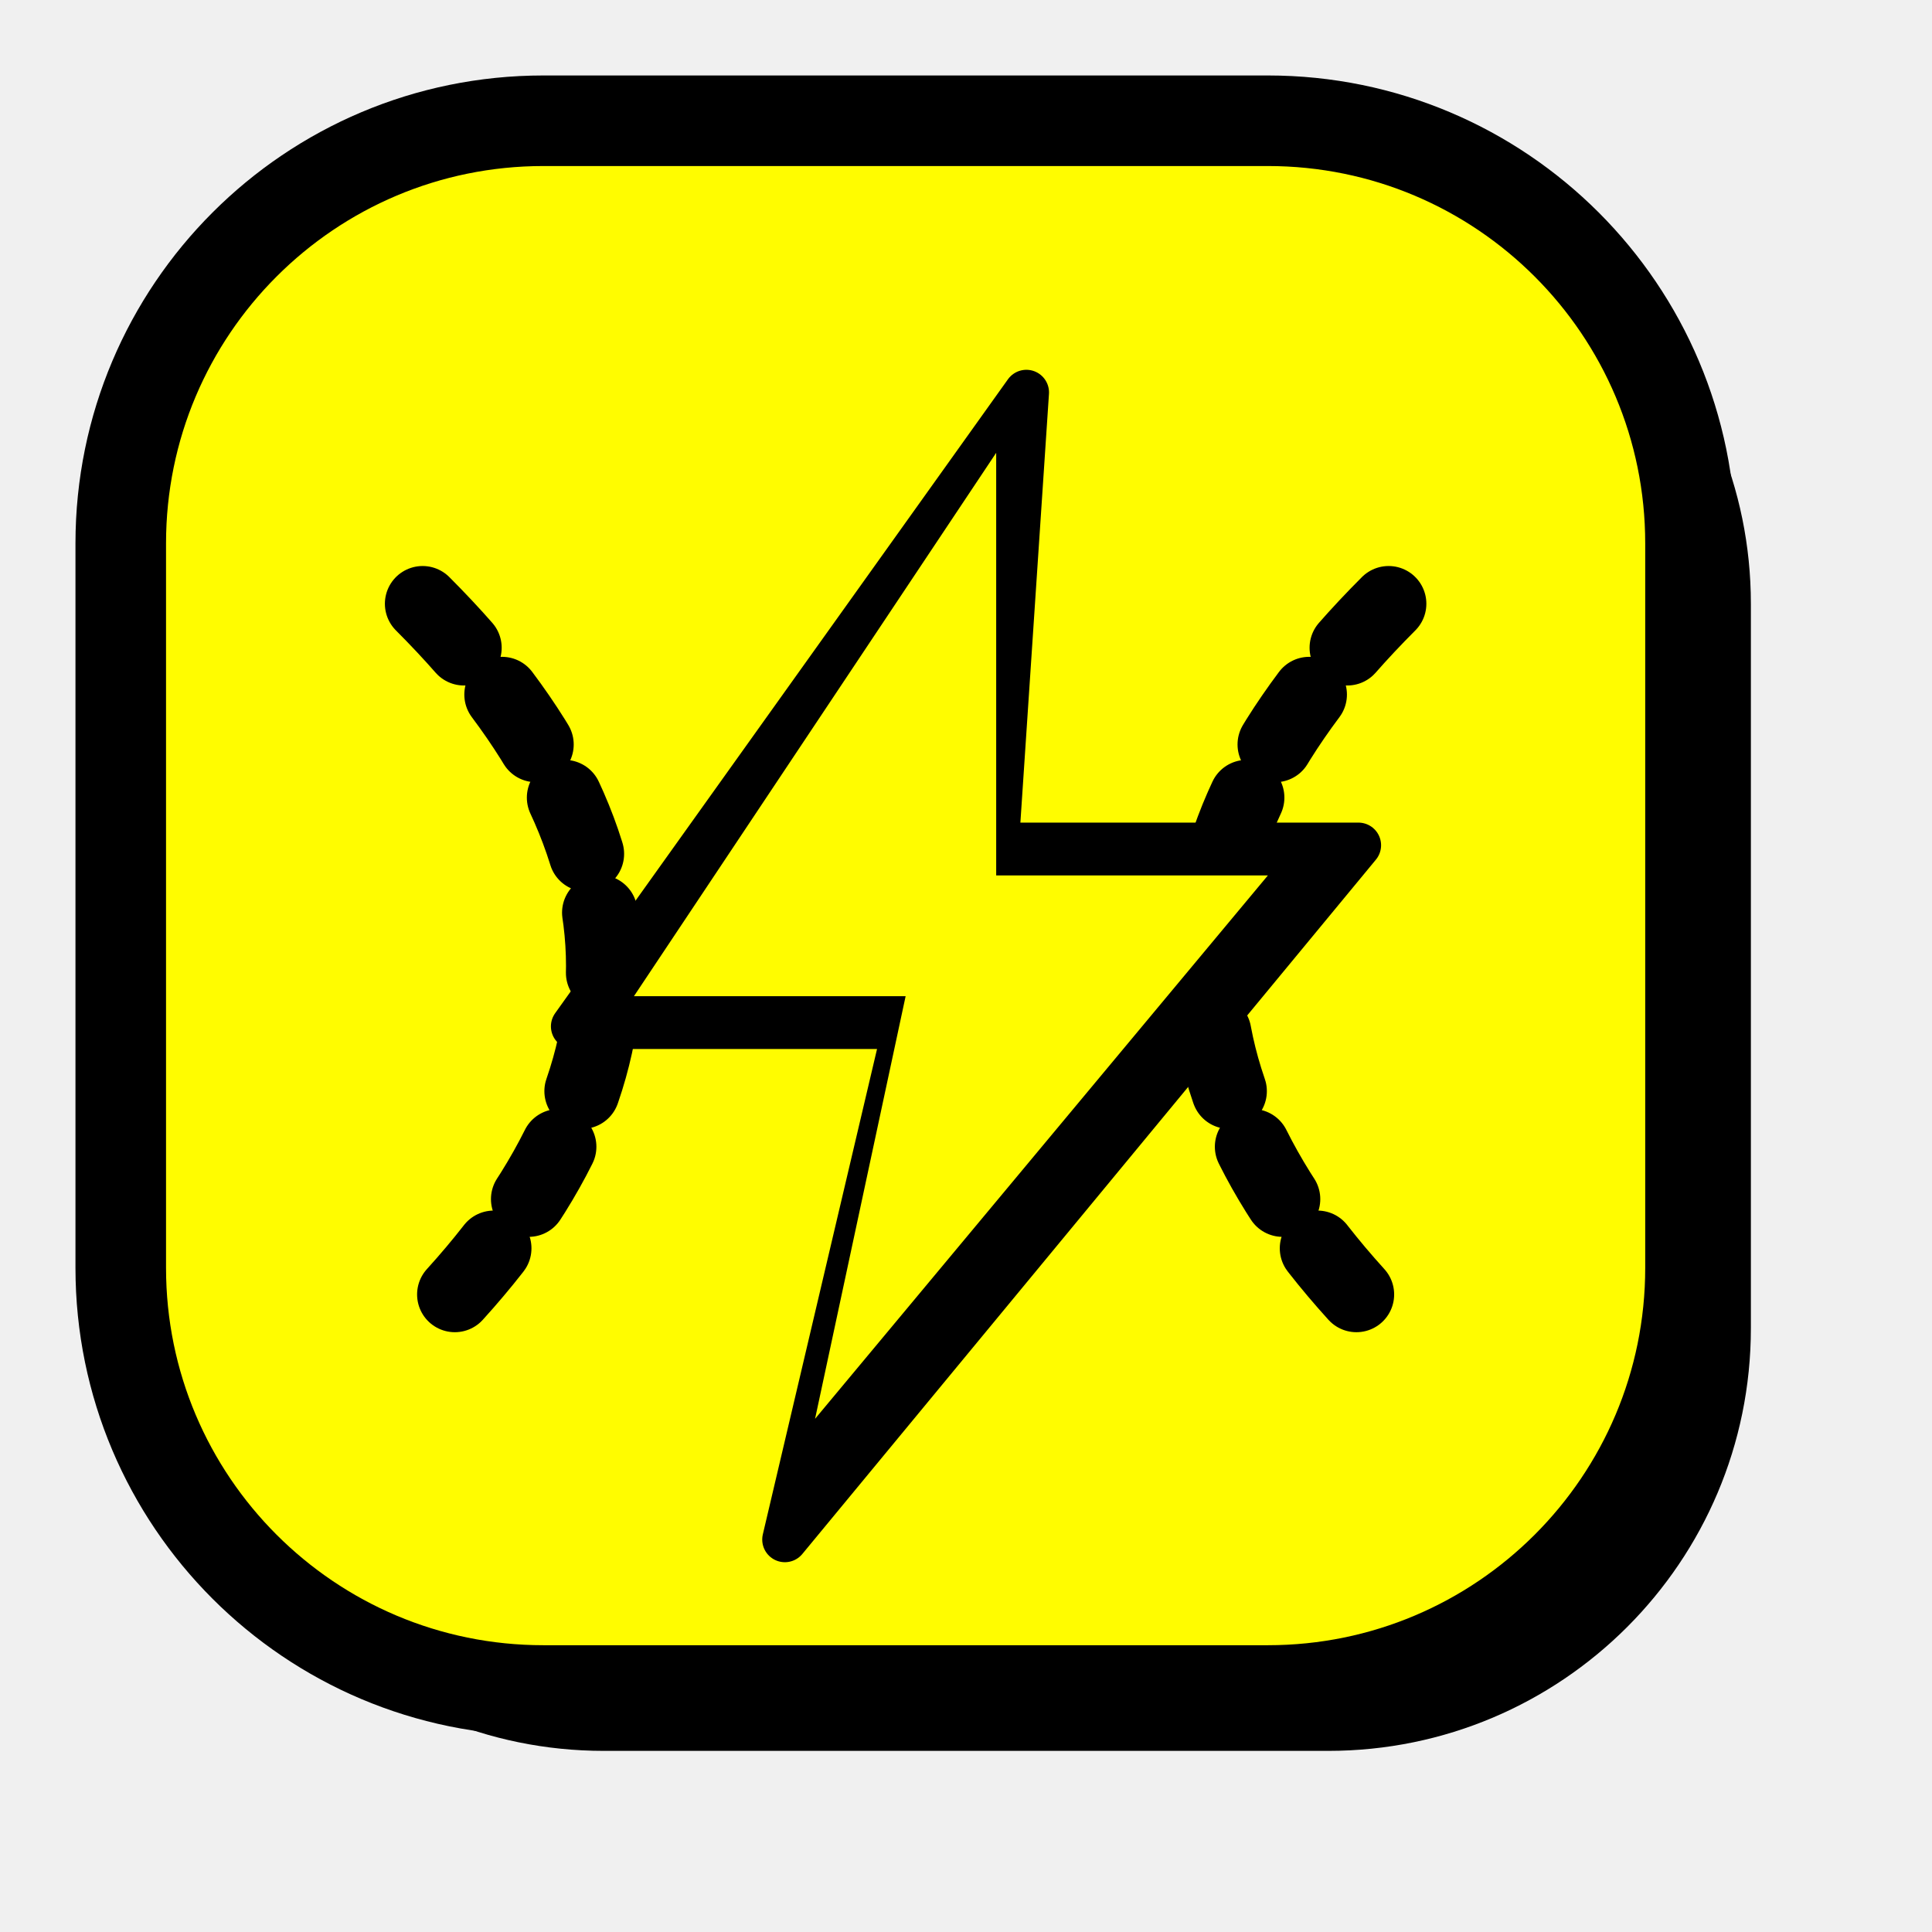
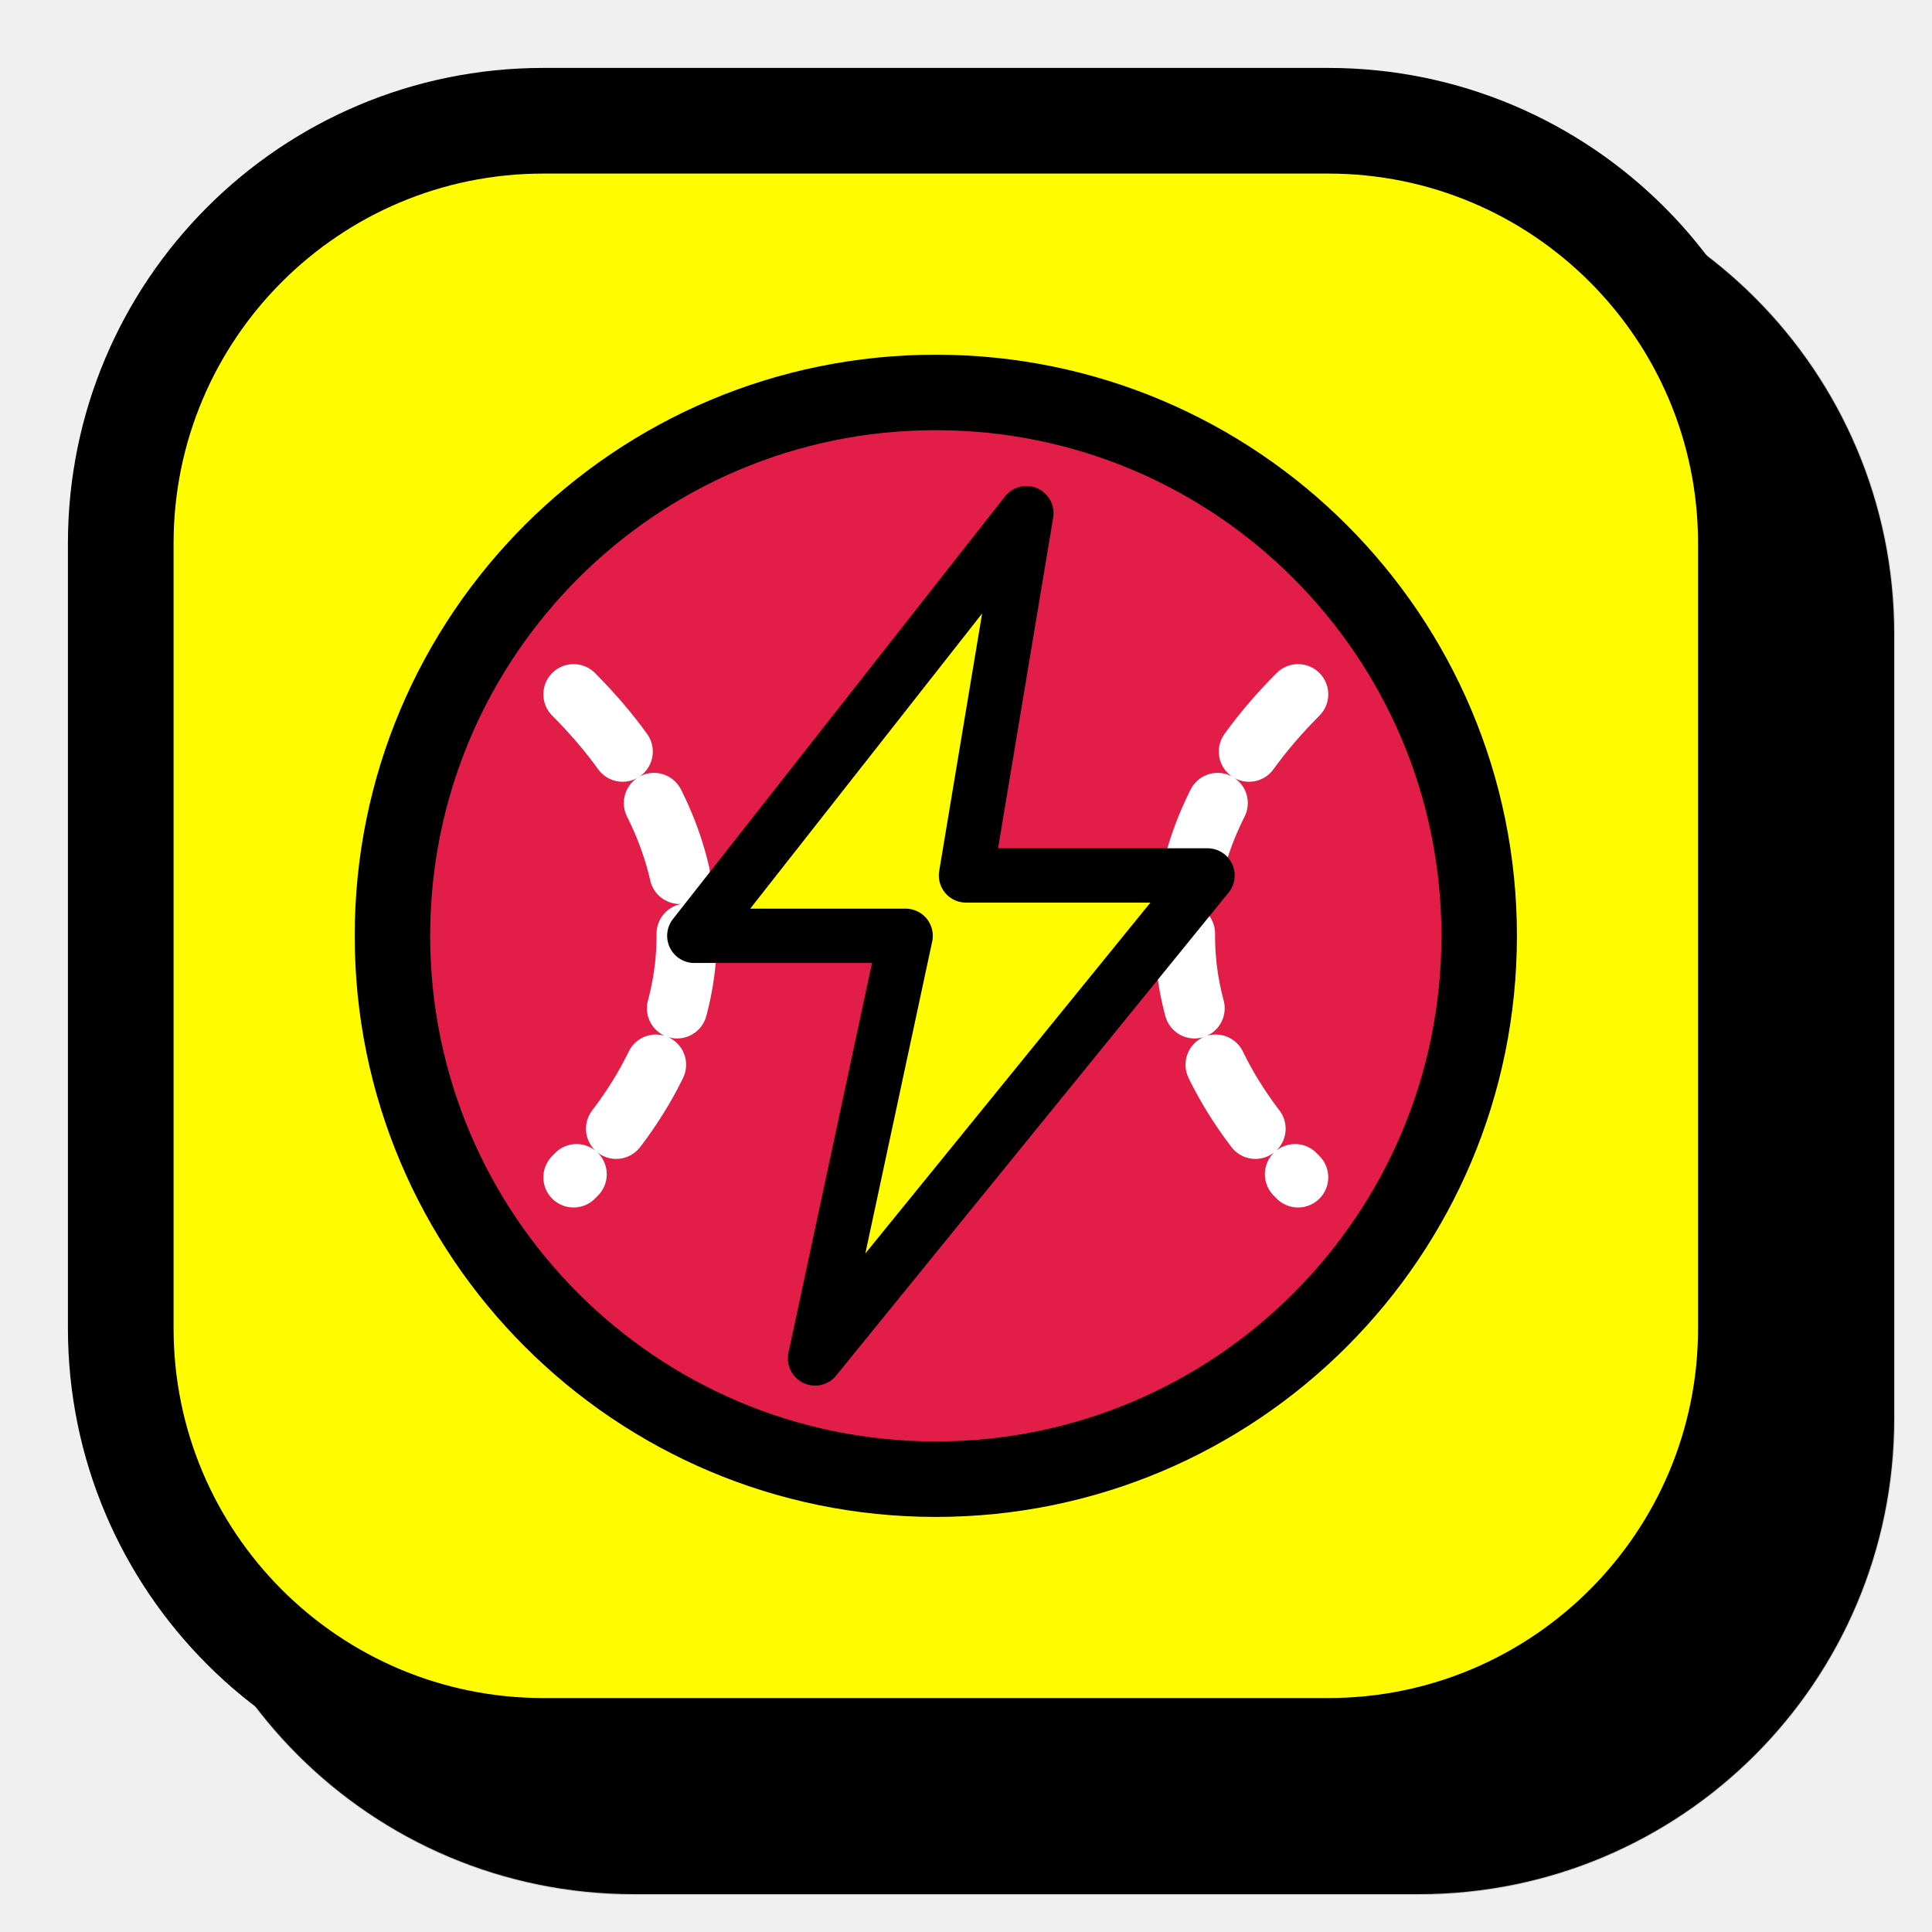
<svg xmlns="http://www.w3.org/2000/svg" viewBox="0 0 64 64" width="64" height="64">
-   <rect x="6" y="6" width="52" height="52" rx="14" fill="#000000" />
-   <rect x="4" y="4" width="52" height="52" rx="14" fill="#FFFC00" stroke="#000000" stroke-width="3" />
-   <path d="M14 20 C22 28, 22 36, 14 44" fill="none" stroke="#000000" stroke-width="2.5" stroke-dasharray="2 2" stroke-linecap="round" />
-   <path d="M46 20 C38 28, 38 36, 46 44" fill="none" stroke="#000000" stroke-width="2.5" stroke-dasharray="2 2" stroke-linecap="round" />
-   <polygon points="34,13 19,34 30,34 26,51 45,28 33,28" fill="#000000" stroke="#000000" stroke-width="1.5" stroke-linejoin="round" />
-   <polygon points="33,15 21,33 30,33 27,47 42,29 33,29" fill="#FFFC00" />
+   <defs>
+     <filter id="shadow" x="-5%" y="-5%" width="120%" height="120%">
+       <feDropShadow dx="3" dy="3" stdDeviation="0" flood-color="#000000" />
+     </filter>
+   </defs>
+   <rect x="4" y="4" width="54" height="54" rx="14" fill="#FFFC00" stroke="#000000" stroke-width="3.5" filter="url(#shadow)" />
+   <circle cx="31" cy="31" r="18" fill="#E11D48" stroke="#000000" stroke-width="2.5" />
+   <path d="M19 23 C24 28, 24 34, 19 39" fill="none" stroke="#FFFFFF" stroke-width="2" stroke-dasharray="2.5,2" stroke-linecap="round" />
+   <path d="M43 23 C38 28, 38 34, 43 39" fill="none" stroke="#FFFFFF" stroke-width="2" stroke-dasharray="2.5,2" stroke-linecap="round" />
+   <polygon points="34,17 23,31 30,31 27,45 40,29 32,29" fill="#FFFC00" stroke="#000000" stroke-width="1.8" stroke-linejoin="round" />
</svg>
